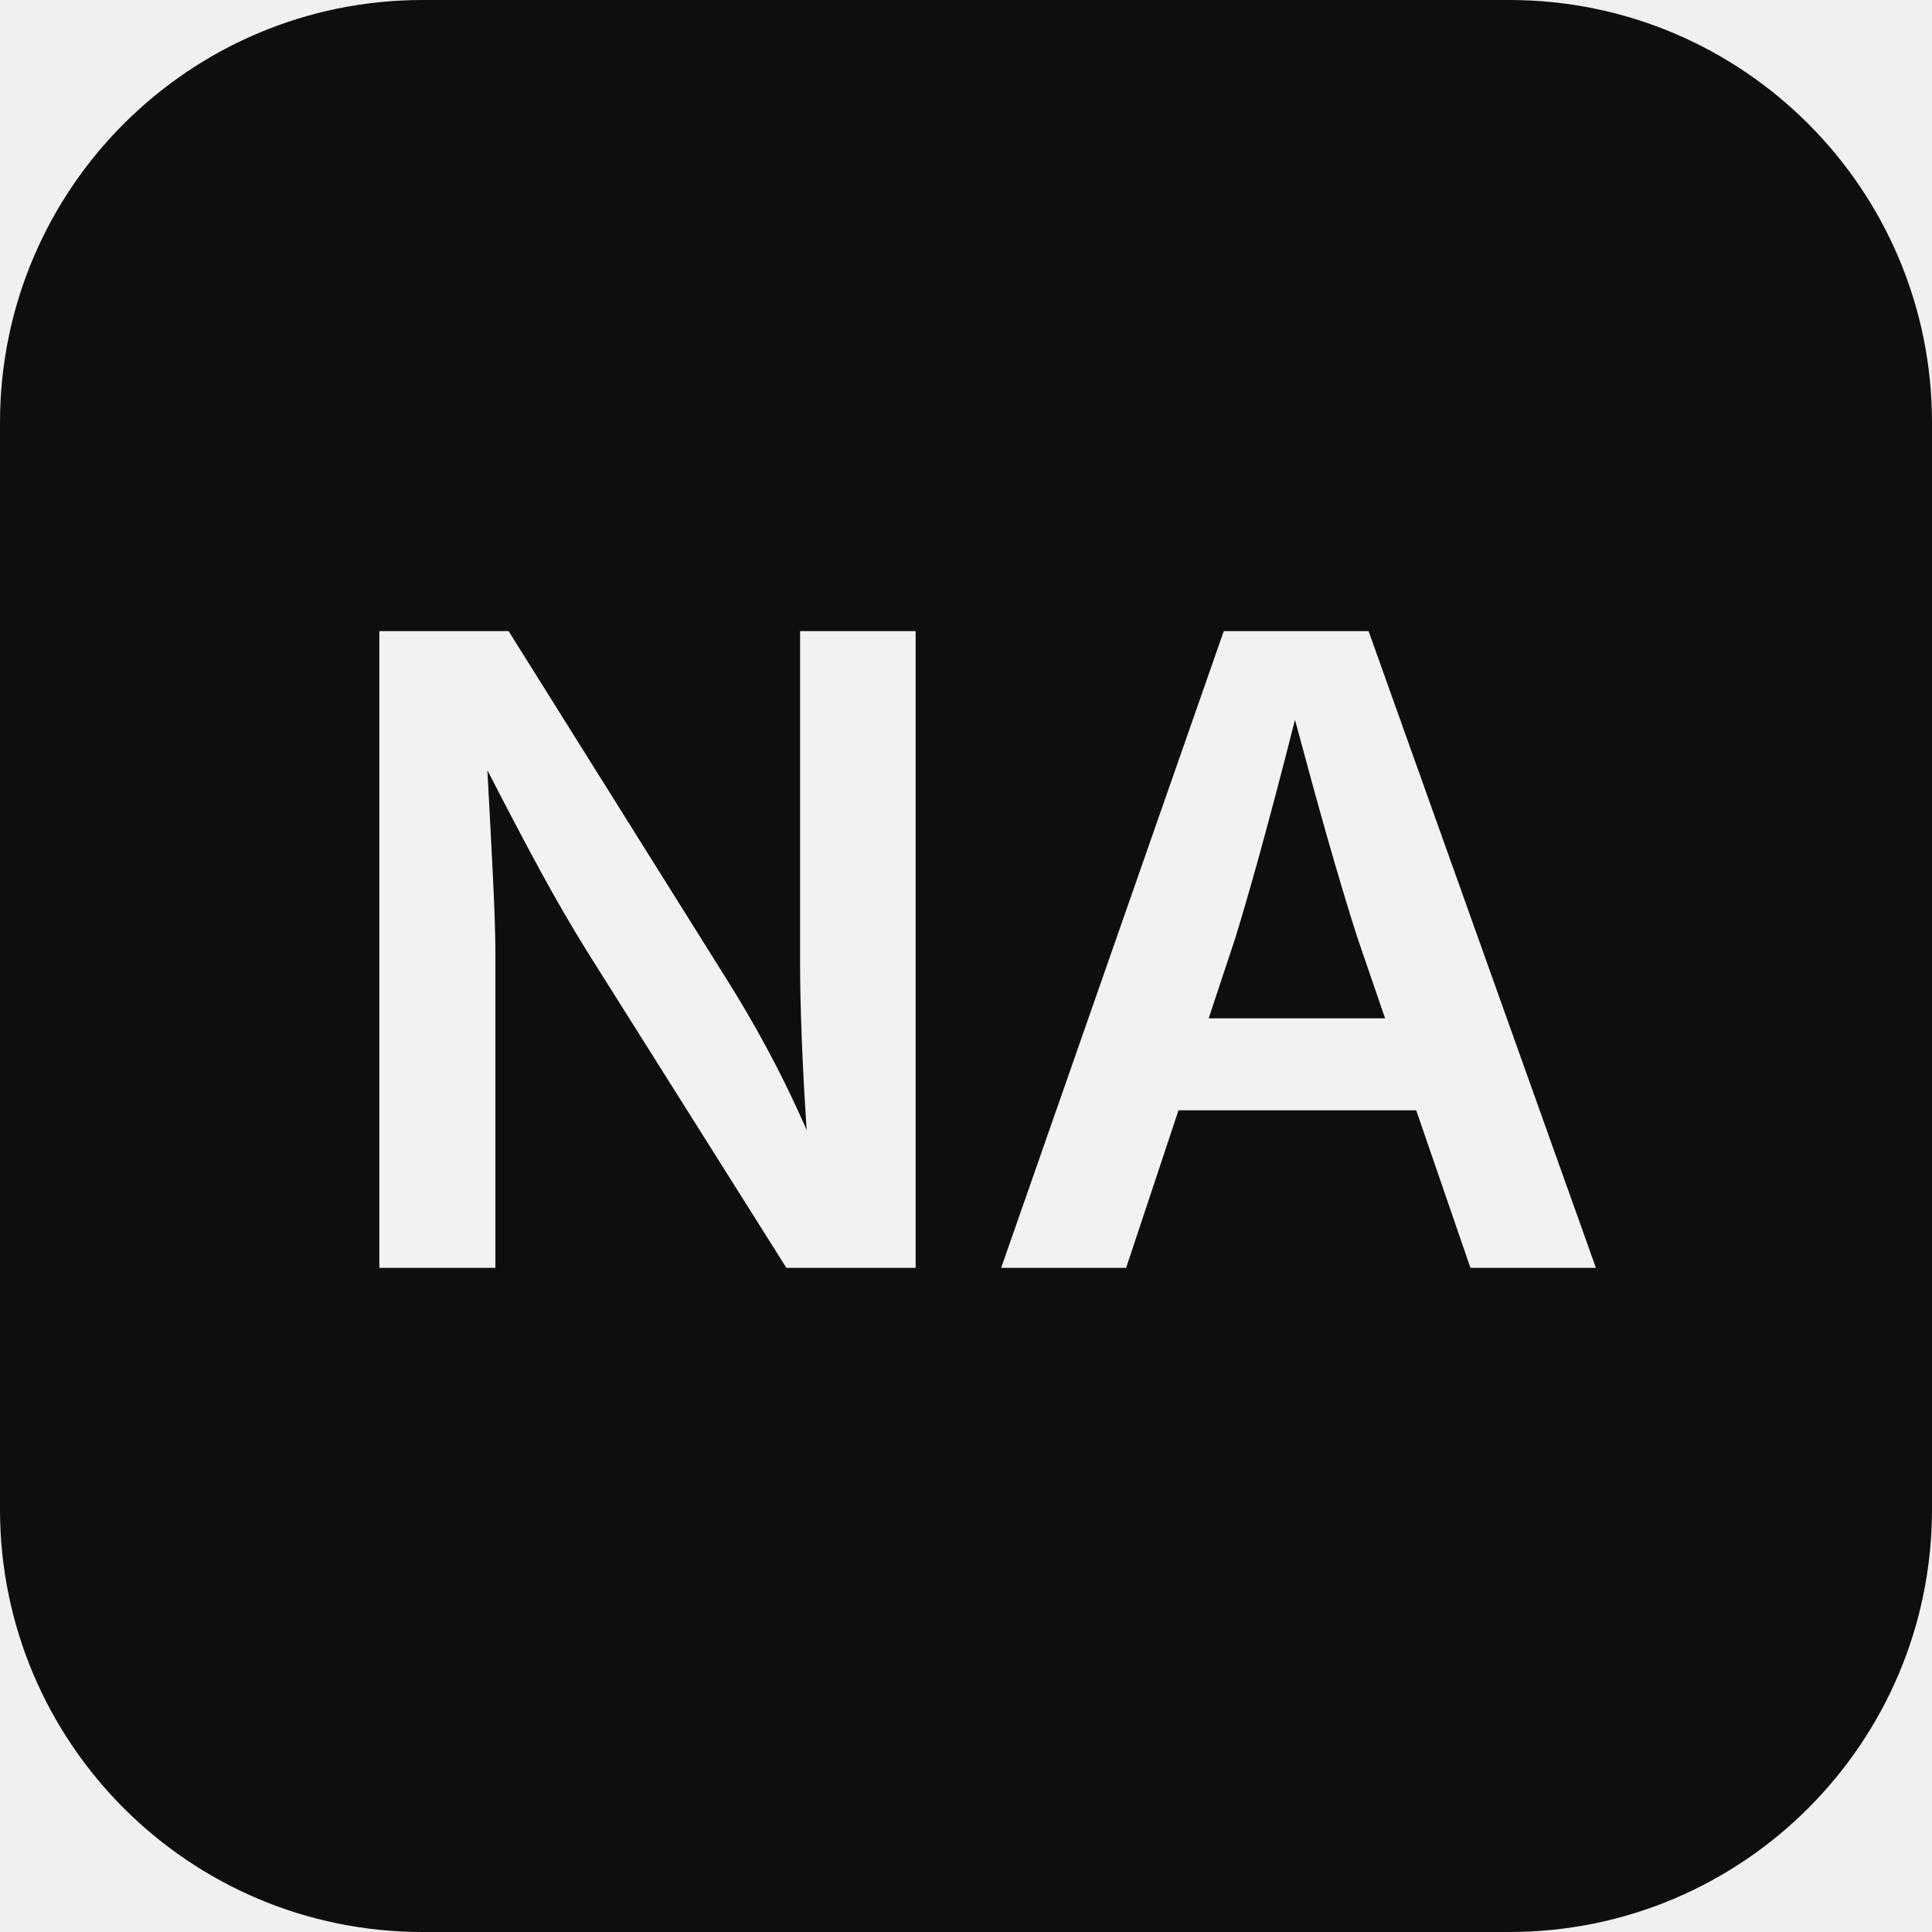
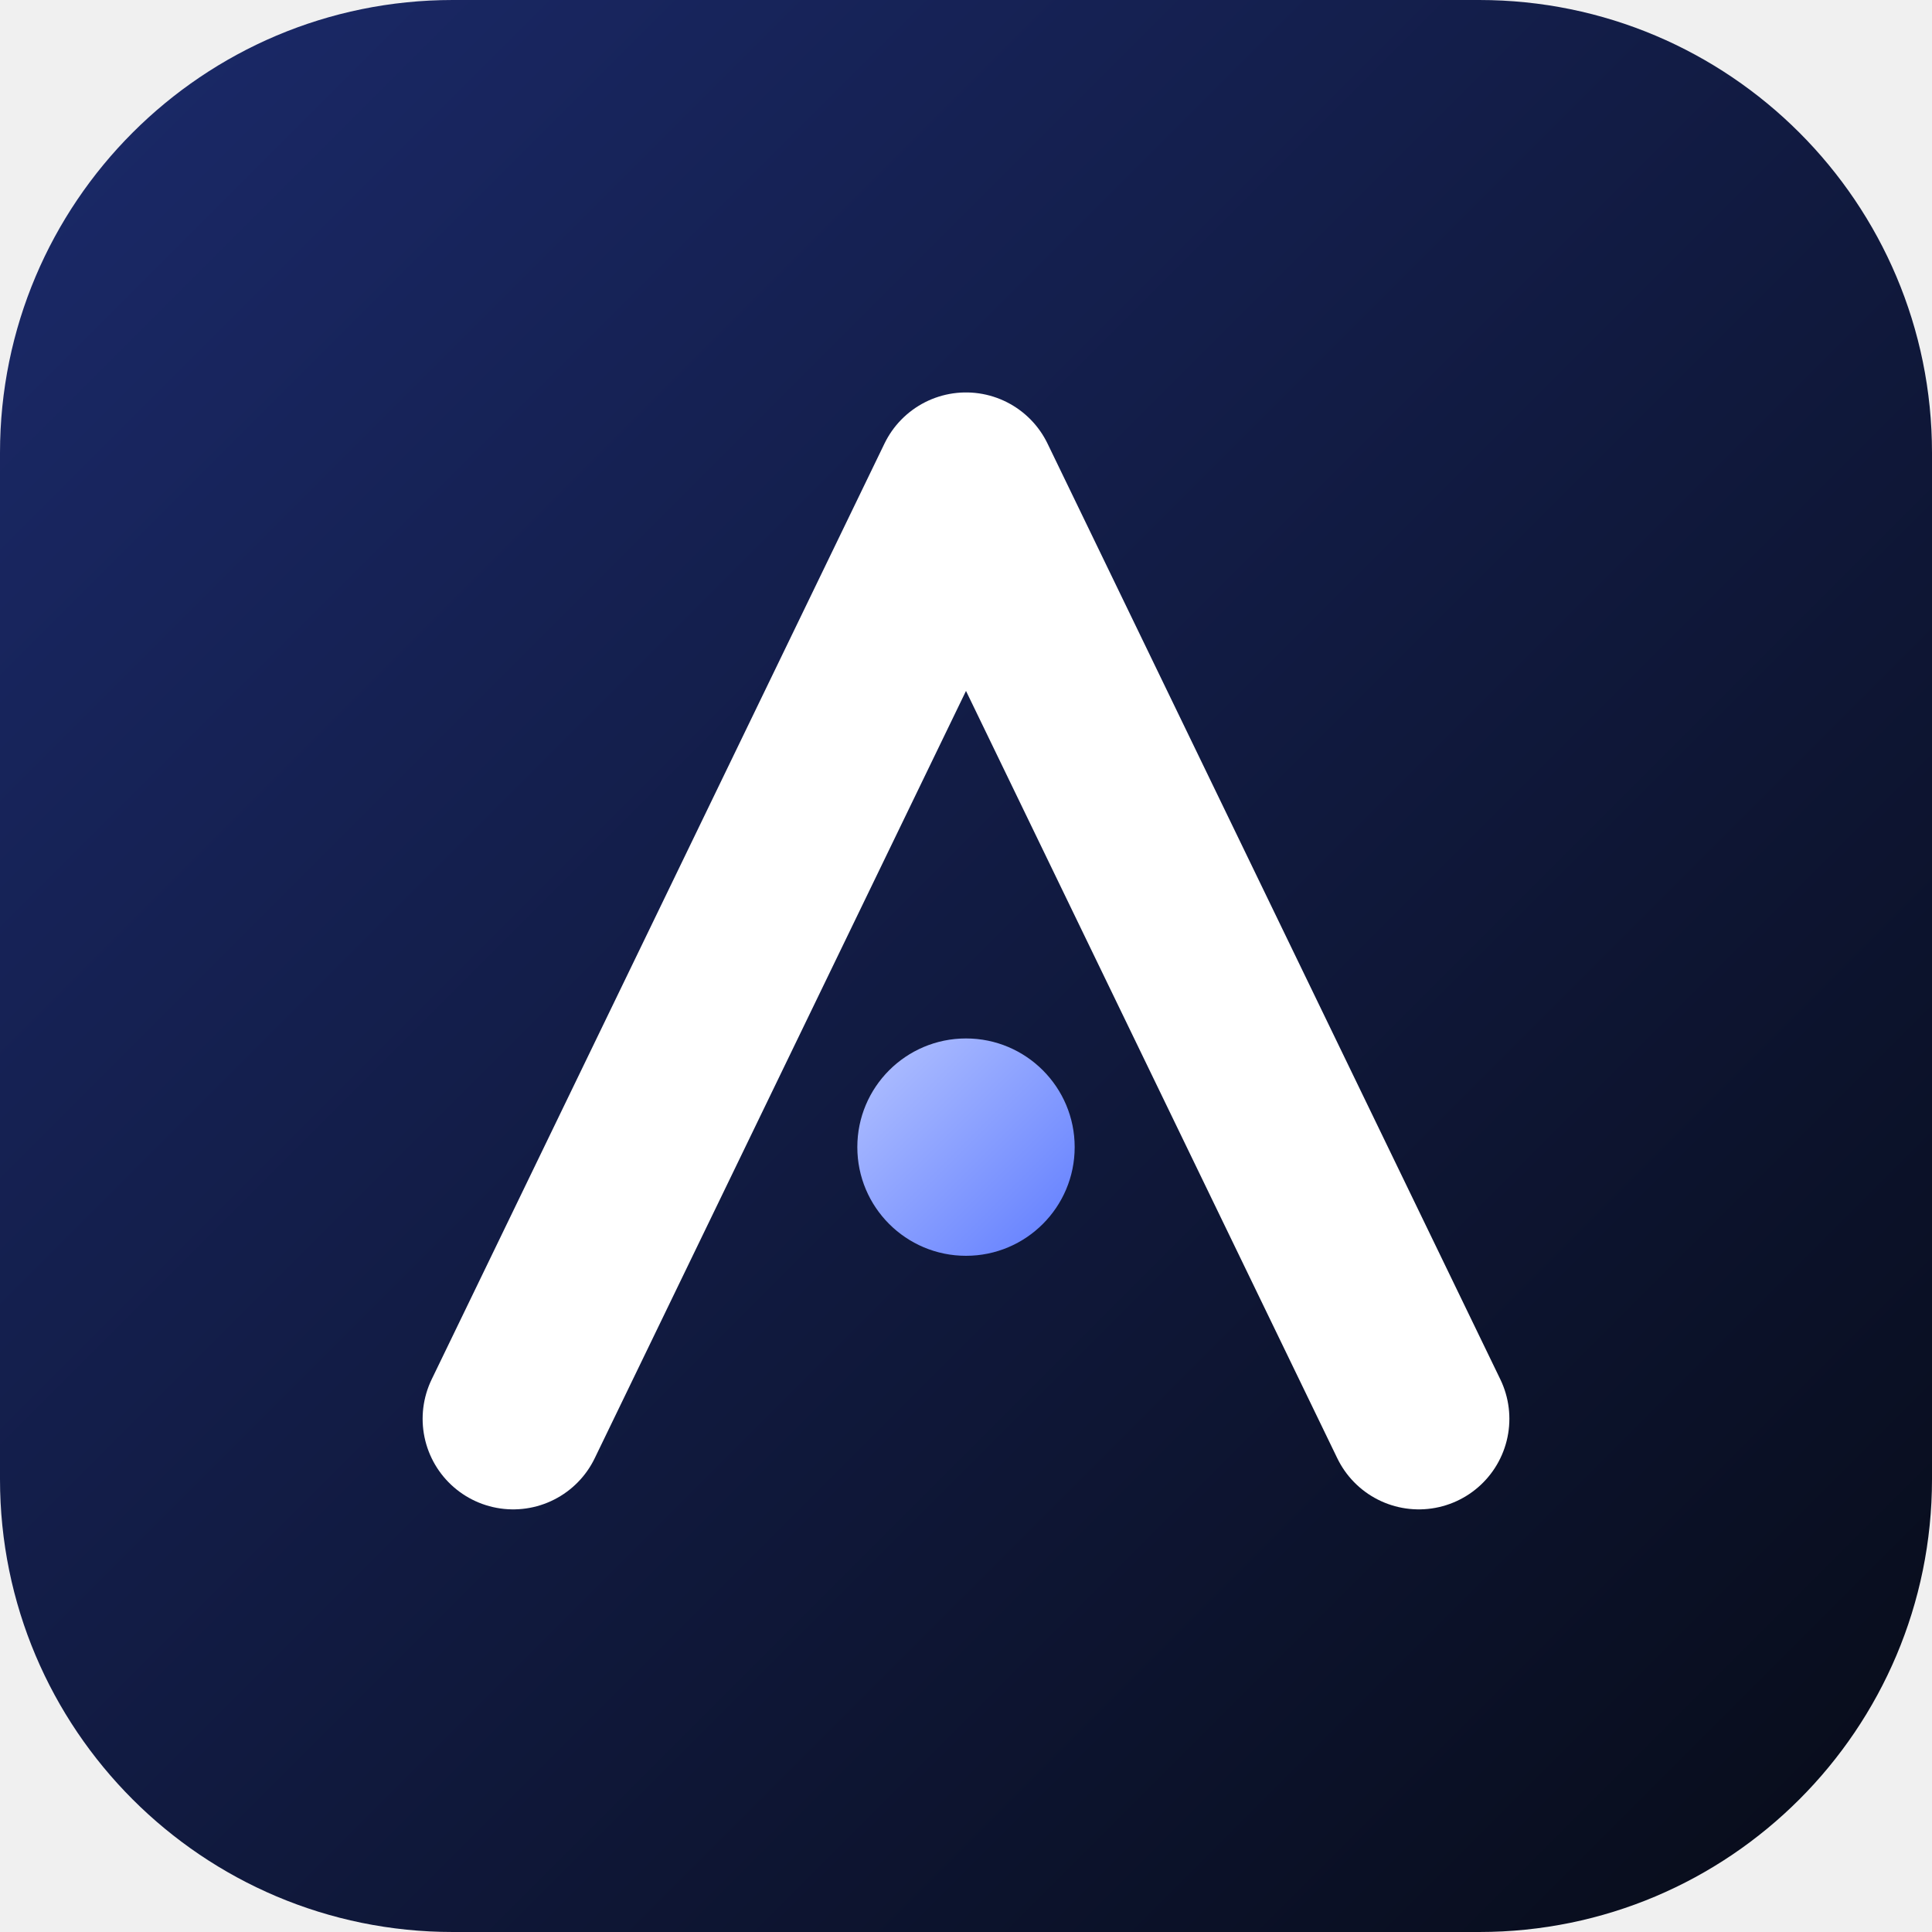
<svg xmlns="http://www.w3.org/2000/svg" viewBox="0 0 64 64">
-   <rect width="64" height="64" rx="14" fill="#0e0e0f" />
-   <text x="32" y="42" text-anchor="middle" font-family="Segoe UI, Inter, Arial, sans-serif" font-weight="600" font-size="29" fill="#f2f2f4">NA</text>
+   <defs>
+     <linearGradient id="nv" x1="0" y1="0" x2="1" y2="1">
+       <stop offset="0" stop-color="#1b2a6b" />
+       <stop offset="1" stop-color="#070b17" />
+     </linearGradient>
+     <linearGradient id="pw" x1="0" y1="0" x2="1" y2="1">
+       <stop offset="0" stop-color="#b4c3ff" />
+       <stop offset="1" stop-color="#5f7cff" />
+     </linearGradient>
+   </defs>
+   <rect width="64" height="64" rx="15" fill="url(#nv)" />
+   <path d="M17 47 L32 16 L47 47" fill="none" stroke="#fff" stroke-width="6" stroke-linecap="round" stroke-linejoin="round" />
+   <circle cx="32" cy="38" r="3.6" fill="url(#pw)" />
</svg>
